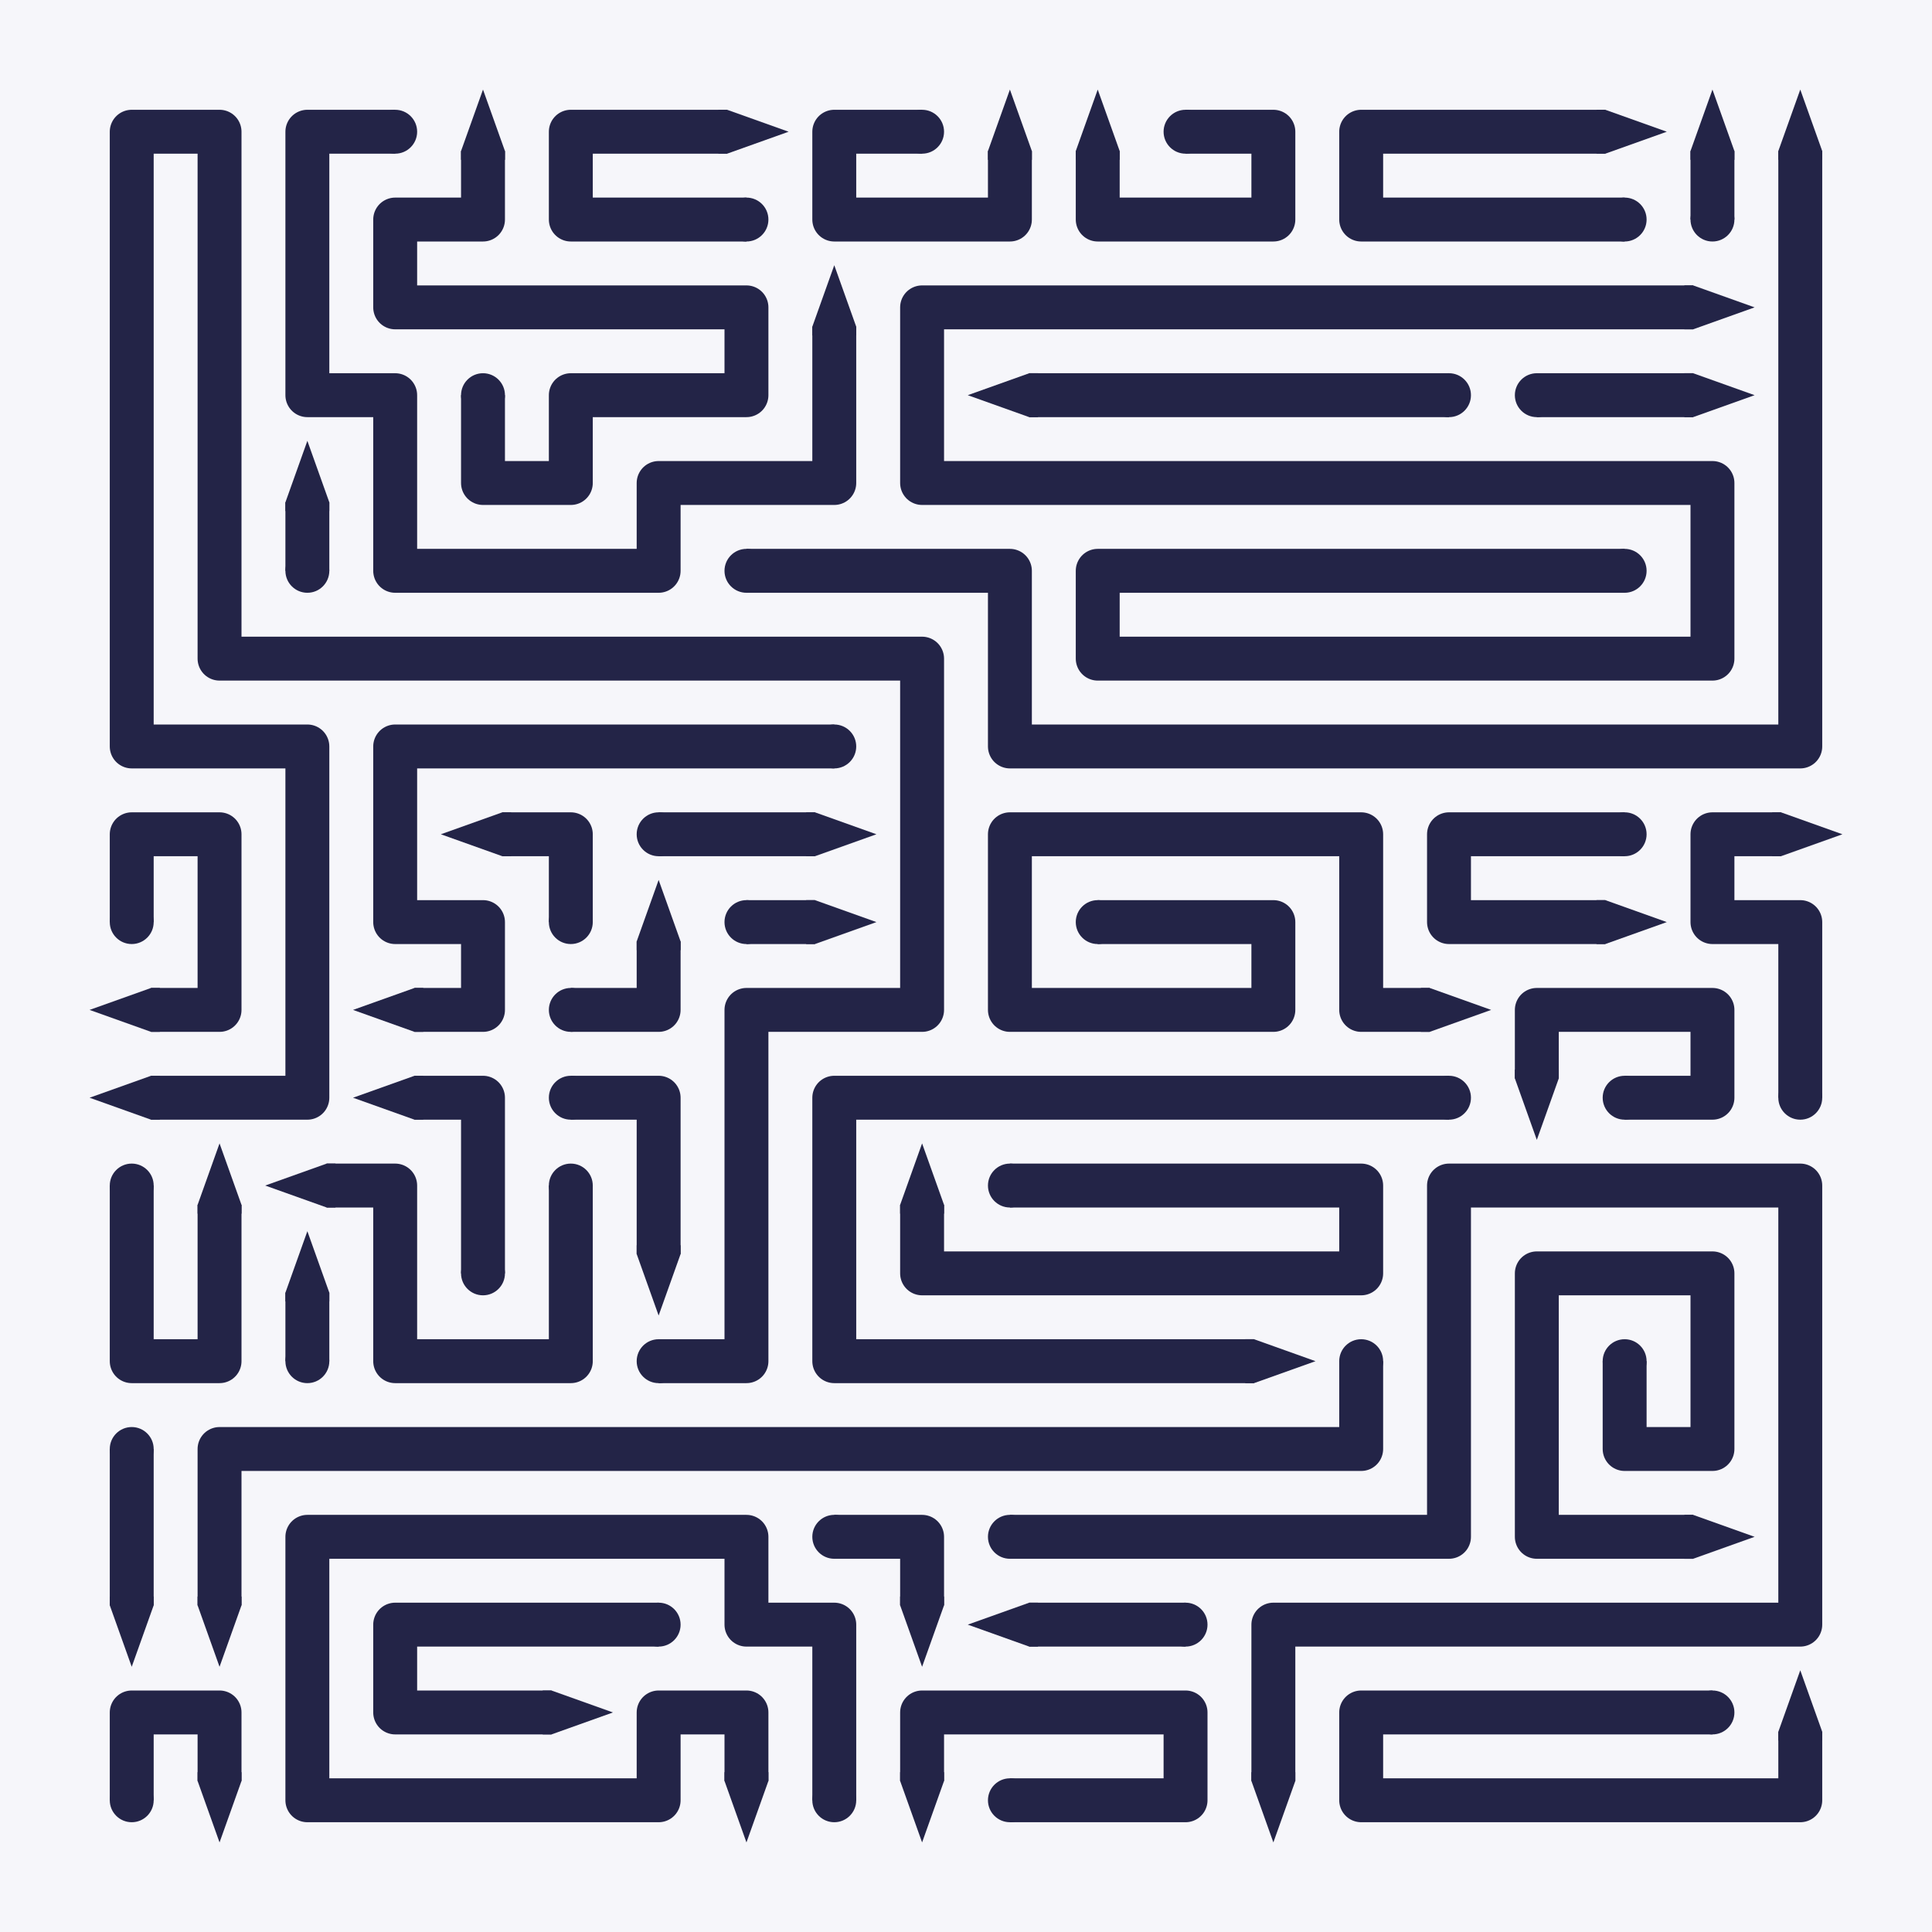
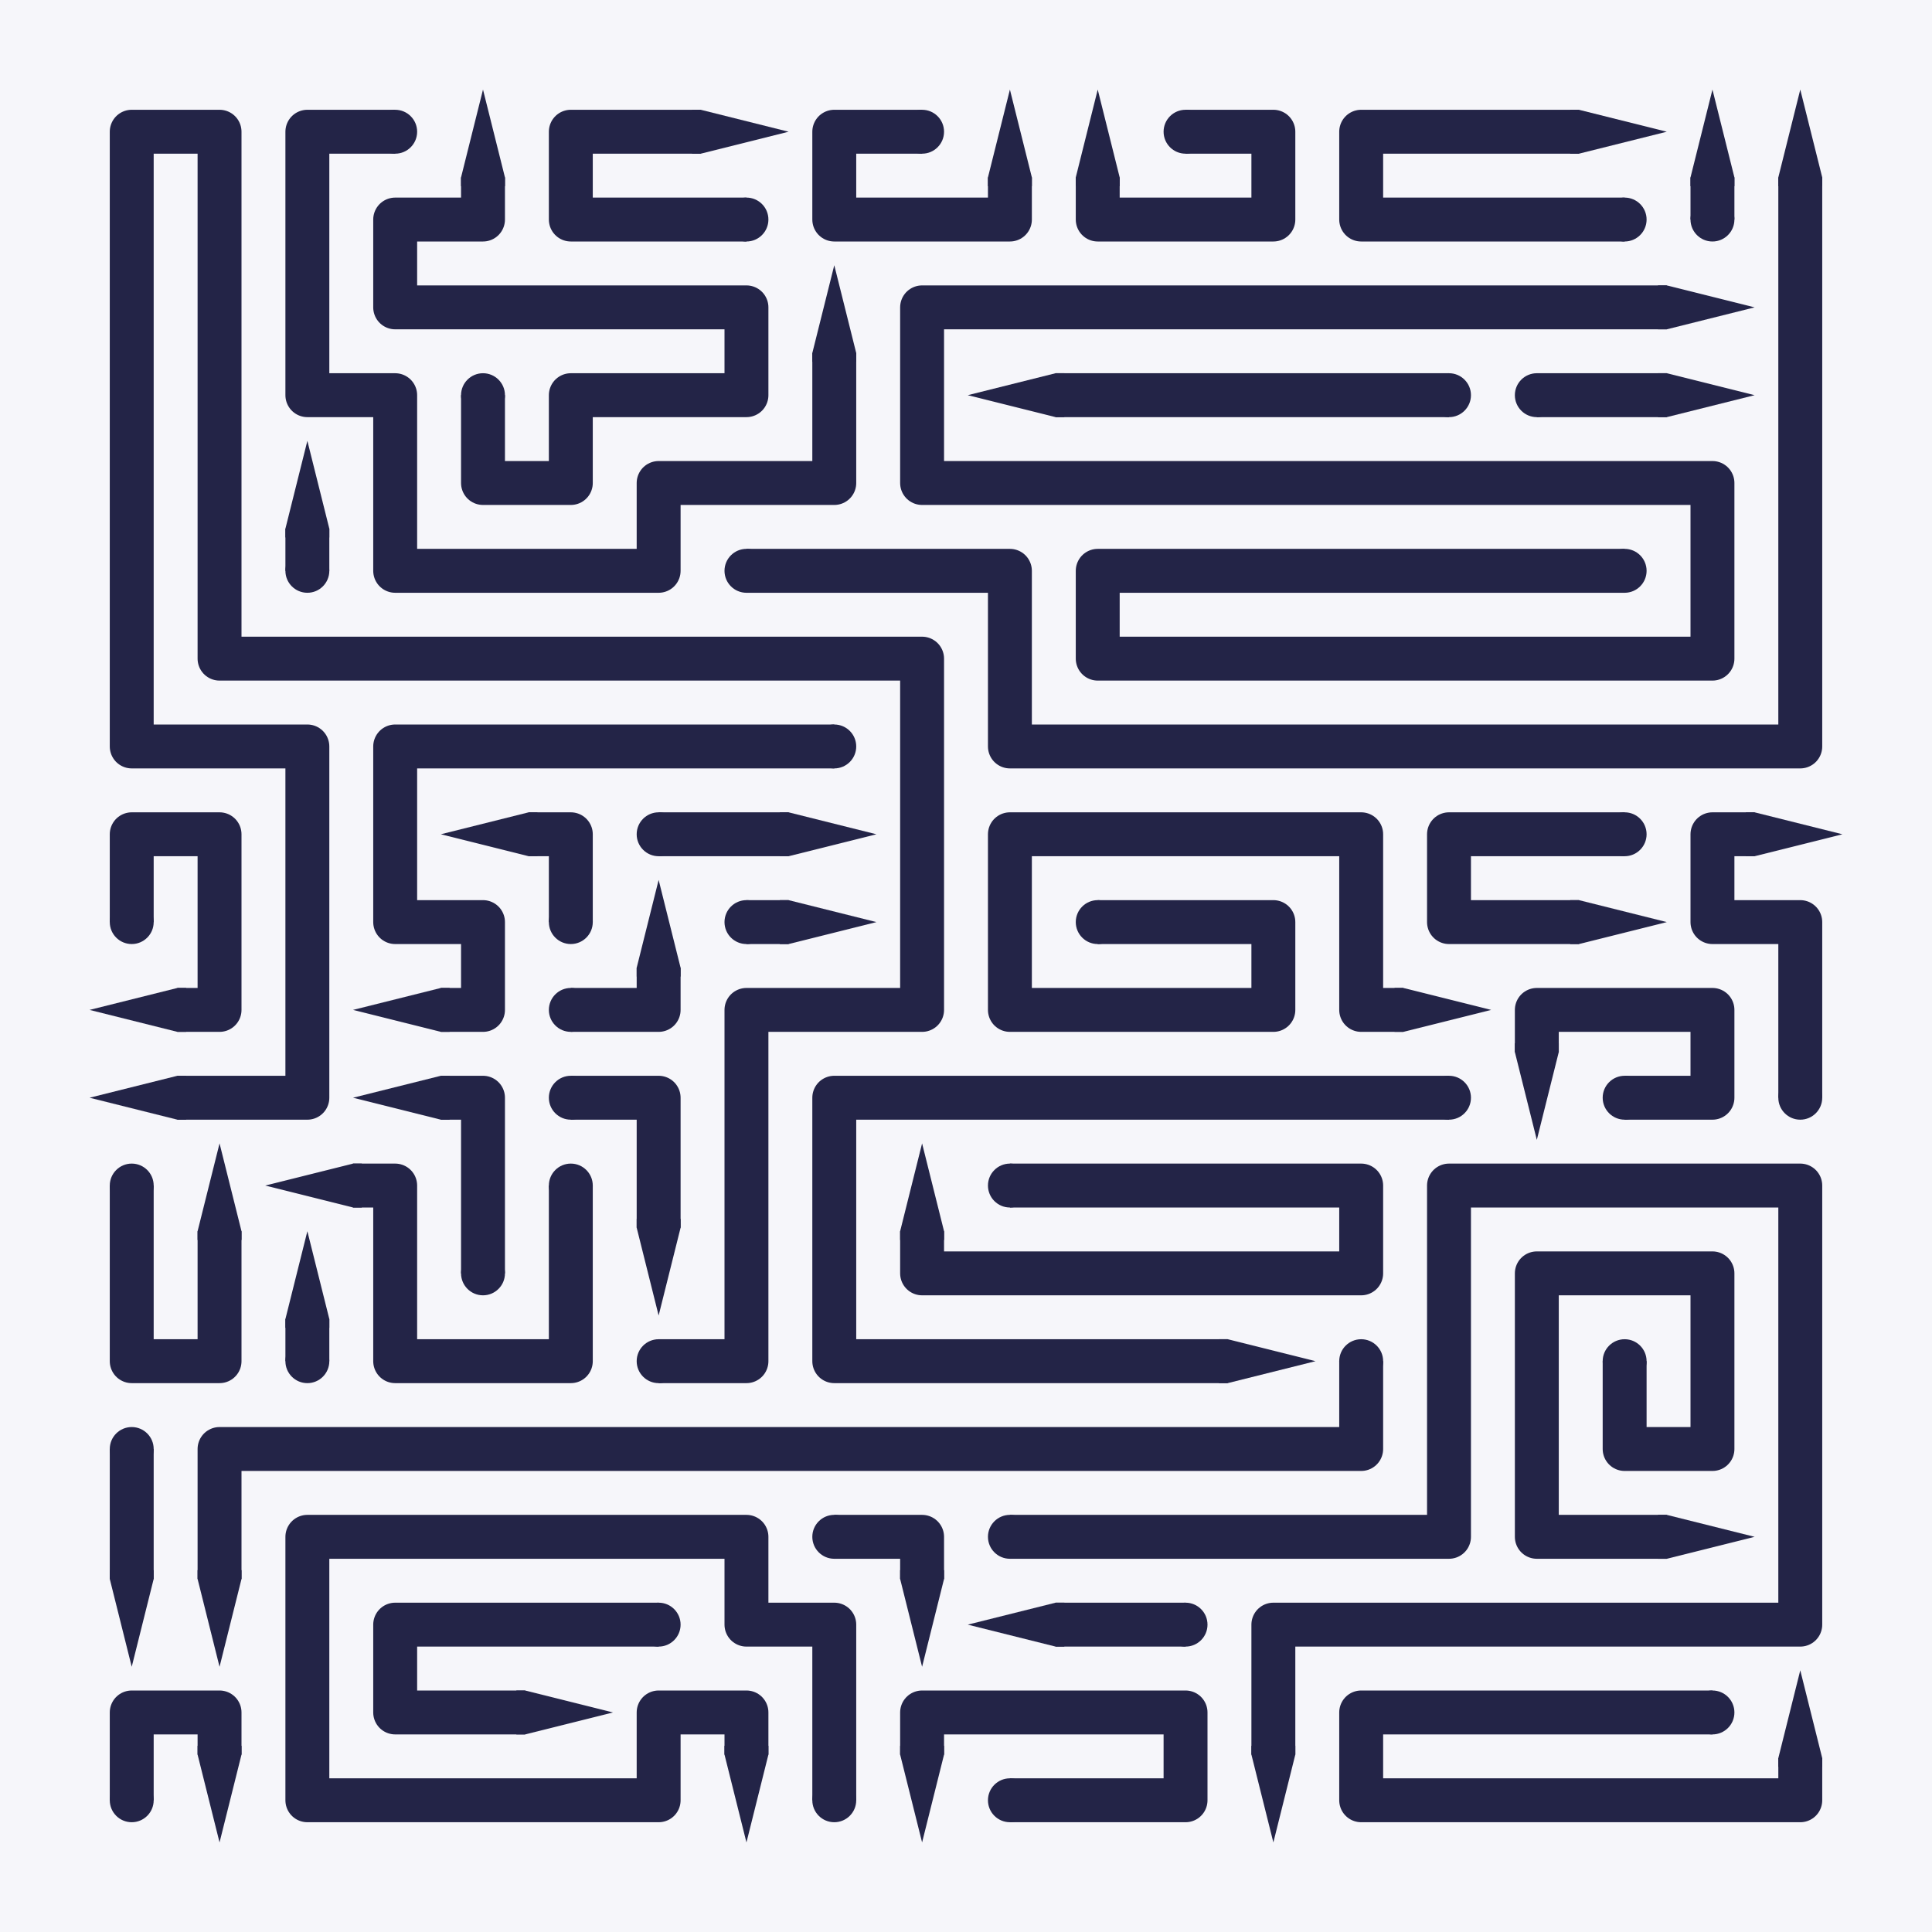
<svg xmlns="http://www.w3.org/2000/svg" width="396" height="396" viewBox="0 0 396 396">
  <rect width="396" height="396" fill="#f6f6fa" />
  <g fill="none" stroke="#232447" stroke-width="9" stroke-linecap="butt" stroke-linejoin="round">
-     <polyline points="261,365.04 261,351 261,333 279,333 297,333 315,333 333,333 351,333 369,333 369,315 369,297 369,279 369,261 369,243 351,243 333,243 315,243 297,243 297,261 297,279 297,297 297,315 279,315 261,315 243,315 225,315 207,315" />
-     <polyline points="351,30.96 351,45" />
-     <polyline points="45,365.04 45,351 27,351 27,369" />
-     <polyline points="365.04,171 351,171 351,189 369,189 369,207 369,225" />
-     <polyline points="30.96,207 45,207 45,189 45,171 27,171 27,189" />
-     <polyline points="369,30.96 369,45 369,63 369,81 369,99 369,117 369,135 369,153 351,153 333,153 315,153 297,153 279,153 261,153 243,153 225,153 207,153 207,135 207,117 189,117 171,117 153,117" />
-     <polyline points="369,354.96 369,369 351,369 333,369 315,369 297,369 279,369 279,351 297,351 315,351 333,351 351,351" />
-     <polyline points="45,329.04 45,315 45,297 63,297 81,297 99,297 117,297 135,297 153,297 171,297 189,297 207,297 225,297 243,297 261,297 279,297 279,279" />
-     <polyline points="347.04,315 333,315 315,315 315,297 315,279 315,261 333,261 351,261 351,279 351,297 333,297 333,279" />
-     <polyline points="315,221.04 315,207 333,207 351,207 351,225 333,225" />
-     <polyline points="30.96,225 45,225 63,225 63,207 63,189 63,171 63,153 45,153 27,153 27,135 27,117 27,99 27,81 27,63 27,45 27,27 45,27 45,45 45,63 45,81 45,99 45,117 45,135 63,135 81,135 99,135 117,135 135,135 153,135 171,135 189,135 189,153 189,171 189,189 189,207 171,207 153,207 153,225 153,243 153,261 153,279 135,279" />
-     <polyline points="45,246.96 45,261 45,279 27,279 27,261 27,243" />
-     <polyline points="66.96,243 81,243 81,261 81,279 99,279 117,279 117,261 117,243" />
-     <polyline points="329.04,189 315,189 297,189 297,171 315,171 333,171" />
-     <polyline points="347.04,63 333,63 315,63 297,63 279,63 261,63 243,63 225,63 207,63 189,63 189,81 189,99 207,99 225,99 243,99 261,99 279,99 297,99 315,99 333,99 351,99 351,117 351,135 333,135 315,135 297,135 279,135 261,135 243,135 225,135 225,117 243,117 261,117 279,117 297,117 315,117 333,117" />
-     <polyline points="84.96,207 99,207 99,189 81,189 81,171 81,153 99,153 117,153 135,153 153,153 171,153" />
-     <polyline points="329.04,27 315,27 297,27 279,27 279,45 297,45 315,45 333,45" />
-     <polyline points="189,365.04 189,351 207,351 225,351 243,351 243,369 225,369 207,369" />
-     <polyline points="207,30.96 207,45 189,45 171,45 171,27 189,27" />
-     <polyline points="27,329.04 27,315 27,297" />
-     <polyline points="189,329.04 189,315 171,315" />
-     <polyline points="257.04,279 243,279 225,279 207,279 189,279 171,279 171,261 171,243 171,225 189,225 207,225 225,225 243,225 261,225 279,225 297,225" />
-     <polyline points="347.04,81 333,81 315,81" />
-     <polyline points="171,66.96 171,81 171,99 153,99 135,99 135,117 117,117 99,117 81,117 81,99 81,81 63,81 63,63 63,45 63,27 81,27" />
-     <polyline points="189,246.96 189,261 207,261 225,261 243,261 261,261 279,261 279,243 261,243 243,243 225,243 207,243" />
-     <polyline points="153,365.04 153,351 135,351 135,369 117,369 99,369 81,369 63,369 63,351 63,333 63,315 81,315 99,315 117,315 135,315 153,315 153,333 171,333 171,351 171,369" />
-     <polyline points="113.04,351 99,351 81,351 81,333 99,333 117,333 135,333" />
-     <polyline points="225,30.96 225,45 243,45 261,45 261,27 243,27" />
-     <polyline points="99,30.96 99,45 81,45 81,63 99,63 117,63 135,63 153,63 153,81 135,81 117,81 117,99 99,99 99,81" />
-     <polyline points="293.04,207 279,207 279,189 279,171 261,171 243,171 225,171 207,171 207,189 207,207 225,207 243,207 261,207 261,189 243,189 225,189" />
-     <polyline points="167.04,171 153,171 135,171" />
-     <polyline points="210.96,81 225,81 243,81 261,81 279,81 297,81" />
-     <polyline points="210.96,333 225,333 243,333" />
-     <polyline points="149.04,27 135,27 117,27 117,45 135,45 153,45" />
-     <polyline points="135,192.96 135,207 117,207" />
-     <polyline points="63,102.96 63,117" />
-     <polyline points="84.96,225 99,225 99,243 99,261" />
-     <polyline points="63,264.96 63,279" />
-     <polyline points="135,257.04 135,243 135,225 117,225" />
-     <polyline points="102.96,171 117,171 117,189" />
-     <polyline points="167.04,189 153,189" />
+     <polyline points="261,359.64 261,351 261,333 279,333 297,333 315,333 333,333 351,333 369,333 369,315 369,297 369,279 369,261 369,243 351,243 333,243 315,243 297,243 297,261 297,279 297,297 297,315 279,315 261,315 243,315 225,315 207,315" />
+     <polyline points="351,36.36 351,45" />
+     <polyline points="45,359.64 45,351 27,351 27,369" />
+     <polyline points="359.64,171 351,171 351,189 369,189 369,207 369,225" />
+     <polyline points="36.36,207 45,207 45,189 45,171 27,171 27,189" />
+     <polyline points="369,36.36 369,45 369,63 369,81 369,99 369,117 369,135 369,153 351,153 333,153 315,153 297,153 279,153 261,153 243,153 225,153 207,153 207,135 207,117 189,117 171,117 153,117" />
+     <polyline points="369,360.36 369,369 351,369 333,369 315,369 297,369 279,369 279,351 297,351 315,351 333,351 351,351" />
+     <polyline points="45,323.64 45,315 45,297 63,297 81,297 99,297 117,297 135,297 153,297 171,297 189,297 207,297 225,297 243,297 261,297 279,297 279,279" />
+     <polyline points="341.64,315 333,315 315,315 315,297 315,279 315,261 333,261 351,261 351,279 351,297 333,297 333,279" />
+     <polyline points="315,215.64 315,207 333,207 351,207 351,225 333,225" />
+     <polyline points="36.36,225 45,225 63,225 63,207 63,189 63,171 63,153 45,153 27,153 27,135 27,117 27,99 27,81 27,63 27,45 27,27 45,27 45,45 45,63 45,81 45,99 45,117 45,135 63,135 81,135 99,135 117,135 135,135 153,135 171,135 189,135 189,153 189,171 189,189 189,207 171,207 153,207 153,225 153,243 153,261 153,279 135,279" />
+     <polyline points="45,252.36 45,261 45,279 27,279 27,261 27,243" />
+     <polyline points="72.36,243 81,243 81,261 81,279 99,279 117,279 117,261 117,243" />
+     <polyline points="323.64,189 315,189 297,189 297,171 315,171 333,171" />
+     <polyline points="341.64,63 333,63 315,63 297,63 279,63 261,63 243,63 225,63 207,63 189,63 189,81 189,99 207,99 225,99 243,99 261,99 279,99 297,99 315,99 333,99 351,99 351,117 351,135 333,135 315,135 297,135 279,135 261,135 243,135 225,135 225,117 243,117 261,117 279,117 297,117 315,117 333,117" />
+     <polyline points="90.36,207 99,207 99,189 81,189 81,171 81,153 99,153 117,153 135,153 153,153 171,153" />
+     <polyline points="323.64,27 315,27 297,27 279,27 279,45 297,45 315,45 333,45" />
+     <polyline points="189,359.64 189,351 207,351 225,351 243,351 243,369 225,369 207,369" />
+     <polyline points="207,36.36 207,45 189,45 171,45 171,27 189,27" />
+     <polyline points="27,323.64 27,315 27,297" />
+     <polyline points="189,323.64 189,315 171,315" />
+     <polyline points="251.64,279 243,279 225,279 207,279 189,279 171,279 171,261 171,243 171,225 189,225 207,225 225,225 243,225 261,225 279,225 297,225" />
+     <polyline points="341.64,81 333,81 315,81" />
+     <polyline points="171,72.36 171,81 171,99 153,99 135,99 135,117 117,117 99,117 81,117 81,99 81,81 63,81 63,63 63,45 63,27 81,27" />
+     <polyline points="189,252.36 189,261 207,261 225,261 243,261 261,261 279,261 279,243 261,243 243,243 225,243 207,243" />
+     <polyline points="153,359.64 153,351 135,351 135,369 117,369 99,369 81,369 63,369 63,351 63,333 63,315 81,315 99,315 117,315 135,315 153,315 153,333 171,333 171,351 171,369" />
+     <polyline points="107.64,351 99,351 81,351 81,333 99,333 117,333 135,333" />
+     <polyline points="225,36.36 225,45 243,45 261,45 261,27 243,27" />
+     <polyline points="99,36.36 99,45 81,45 81,63 99,63 117,63 135,63 153,63 153,81 135,81 117,81 117,99 99,99 99,81" />
+     <polyline points="287.64,207 279,207 279,189 279,171 261,171 243,171 225,171 207,171 207,189 207,207 225,207 243,207 261,207 261,189 243,189 225,189" />
+     <polyline points="161.64,171 153,171 135,171" />
+     <polyline points="216.36,81 225,81 243,81 261,81 279,81 297,81" />
+     <polyline points="216.36,333 225,333 243,333" />
+     <polyline points="143.64,27 135,27 117,27 117,45 135,45 153,45" />
+     <polyline points="135,198.36 135,207 117,207" />
+     <polyline points="63,108.36 63,117" />
+     <polyline points="90.36,225 99,225 99,243 99,261" />
+     <polyline points="63,270.36 63,279" />
+     <polyline points="135,251.64 135,243 135,225 117,225" />
+     <polyline points="108.36,171 117,171 117,189" />
+     <polyline points="161.64,189 153,189" />
  </g>
  <g fill="#232447">
-     <polygon points="261,377.64 265.5,365.04 265.5,363.24 256.5,363.24 256.5,365.04" />
+     <polygon points="261,377.64 265.5,359.64 265.5,357.84 256.5,357.84 256.5,359.64" />
    <circle cx="207" cy="315" r="4.5" />
-     <polygon points="351,18.36 346.5,30.96 346.5,32.76 355.5,32.76 355.5,30.96" />
+     <polygon points="351,18.36 346.5,36.36 346.5,38.16 355.5,38.16 355.5,36.36" />
    <circle cx="351" cy="45" r="4.5" />
-     <polygon points="45,377.64 49.5,365.04 49.5,363.24 40.5,363.24 40.5,365.04" />
+     <polygon points="45,377.64 49.5,359.64 49.5,357.84 40.5,357.84 40.5,359.64" />
    <circle cx="27" cy="369" r="4.5" />
-     <polygon points="377.64,171 365.04,166.5 363.24,166.5 363.24,175.5 365.04,175.5" />
+     <polygon points="377.64,171 359.64,166.5 357.84,166.5 357.84,175.5 359.64,175.5" />
    <circle cx="369" cy="225" r="4.5" />
-     <polygon points="18.36,207 30.96,211.5 32.76,211.5 32.76,202.5 30.96,202.5" />
+     <polygon points="18.36,207 36.36,211.5 38.16,211.5 38.16,202.5 36.36,202.5" />
    <circle cx="27" cy="189" r="4.5" />
-     <polygon points="369,18.36 364.5,30.96 364.5,32.76 373.5,32.76 373.5,30.96" />
+     <polygon points="369,18.36 364.5,36.36 364.5,38.16 373.5,38.16 373.5,36.36" />
    <circle cx="153" cy="117" r="4.5" />
-     <polygon points="369,342.36 364.5,354.96 364.5,356.76 373.5,356.76 373.5,354.96" />
+     <polygon points="369,342.36 364.5,360.36 364.5,362.16 373.5,362.16 373.5,360.36" />
    <circle cx="351" cy="351" r="4.5" />
-     <polygon points="45,341.64 49.5,329.04 49.5,327.24 40.5,327.24 40.5,329.04" />
+     <polygon points="45,341.64 49.5,323.64 49.5,321.84 40.5,321.84 40.5,323.64" />
    <circle cx="279" cy="279" r="4.5" />
-     <polygon points="359.64,315 347.04,310.5 345.24,310.5 345.24,319.5 347.04,319.5" />
+     <polygon points="359.64,315 341.64,310.5 339.84,310.5 339.84,319.5 341.64,319.5" />
    <circle cx="333" cy="279" r="4.5" />
-     <polygon points="315,233.64 319.5,221.04 319.5,219.24 310.5,219.24 310.5,221.04" />
+     <polygon points="315,233.64 319.5,215.64 319.5,213.84 310.5,213.84 310.5,215.64" />
    <circle cx="333" cy="225" r="4.5" />
-     <polygon points="18.36,225 30.96,229.5 32.76,229.5 32.76,220.5 30.96,220.5" />
+     <polygon points="18.36,225 36.36,229.5 38.16,229.5 38.16,220.5 36.36,220.5" />
    <circle cx="135" cy="279" r="4.5" />
-     <polygon points="45,234.36 40.5,246.96 40.5,248.76 49.5,248.76 49.5,246.96" />
+     <polygon points="45,234.36 40.5,252.36 40.5,254.16 49.5,254.16 49.5,252.36" />
    <circle cx="27" cy="243" r="4.5" />
-     <polygon points="54.36,243 66.96,247.5 68.76,247.5 68.76,238.5 66.96,238.5" />
+     <polygon points="54.36,243 72.36,247.5 74.16,247.5 74.16,238.5 72.36,238.5" />
    <circle cx="117" cy="243" r="4.5" />
-     <polygon points="341.64,189 329.04,184.5 327.24,184.5 327.24,193.5 329.04,193.5" />
+     <polygon points="341.64,189 323.64,184.5 321.84,184.5 321.84,193.5 323.64,193.5" />
    <circle cx="333" cy="171" r="4.5" />
-     <polygon points="359.64,63 347.04,58.5 345.24,58.5 345.24,67.5 347.04,67.5" />
+     <polygon points="359.64,63 341.64,58.5 339.84,58.5 339.84,67.5 341.64,67.5" />
    <circle cx="333" cy="117" r="4.5" />
-     <polygon points="72.36,207 84.96,211.5 86.76,211.5 86.76,202.5 84.96,202.5" />
+     <polygon points="72.36,207 90.36,211.5 92.16,211.5 92.16,202.5 90.36,202.5" />
    <circle cx="171" cy="153" r="4.5" />
-     <polygon points="341.64,27 329.04,22.5 327.24,22.5 327.24,31.5 329.04,31.5" />
+     <polygon points="341.64,27 323.64,22.5 321.84,22.5 321.84,31.5 323.64,31.5" />
    <circle cx="333" cy="45" r="4.5" />
-     <polygon points="189,377.64 193.5,365.04 193.5,363.24 184.5,363.24 184.5,365.04" />
+     <polygon points="189,377.64 193.5,359.64 193.5,357.84 184.5,357.84 184.5,359.64" />
    <circle cx="207" cy="369" r="4.5" />
-     <polygon points="207,18.36 202.5,30.96 202.5,32.76 211.5,32.76 211.5,30.96" />
+     <polygon points="207,18.36 202.5,36.36 202.5,38.16 211.5,38.16 211.5,36.36" />
    <circle cx="189" cy="27" r="4.5" />
-     <polygon points="27,341.64 31.5,329.04 31.5,327.24 22.5,327.24 22.5,329.04" />
+     <polygon points="27,341.64 31.5,323.64 31.5,321.84 22.5,321.84 22.5,323.64" />
    <circle cx="27" cy="297" r="4.5" />
-     <polygon points="189,341.64 193.5,329.04 193.5,327.24 184.5,327.24 184.5,329.04" />
+     <polygon points="189,341.64 193.5,323.64 193.5,321.84 184.5,321.84 184.5,323.64" />
    <circle cx="171" cy="315" r="4.5" />
-     <polygon points="269.64,279 257.04,274.5 255.24,274.5 255.24,283.5 257.04,283.5" />
+     <polygon points="269.64,279 251.64,274.5 249.84,274.5 249.84,283.5 251.64,283.5" />
    <circle cx="297" cy="225" r="4.5" />
-     <polygon points="359.64,81 347.04,76.5 345.24,76.5 345.24,85.5 347.04,85.5" />
+     <polygon points="359.64,81 341.64,76.5 339.84,76.5 339.84,85.5 341.64,85.5" />
    <circle cx="315" cy="81" r="4.5" />
-     <polygon points="171,54.36 166.5,66.96 166.5,68.76 175.5,68.76 175.5,66.96" />
+     <polygon points="171,54.36 166.5,72.36 166.5,74.16 175.5,74.16 175.5,72.36" />
    <circle cx="81" cy="27" r="4.5" />
-     <polygon points="189,234.36 184.5,246.96 184.5,248.76 193.5,248.76 193.5,246.96" />
+     <polygon points="189,234.36 184.5,252.36 184.5,254.16 193.5,254.16 193.5,252.36" />
    <circle cx="207" cy="243" r="4.5" />
-     <polygon points="153,377.64 157.5,365.04 157.5,363.24 148.5,363.24 148.5,365.04" />
+     <polygon points="153,377.64 157.5,359.64 157.5,357.84 148.5,357.84 148.5,359.64" />
    <circle cx="171" cy="369" r="4.5" />
-     <polygon points="125.64,351 113.04,346.5 111.24,346.5 111.24,355.5 113.04,355.5" />
+     <polygon points="125.64,351 107.64,346.5 105.84,346.5 105.84,355.5 107.64,355.5" />
    <circle cx="135" cy="333" r="4.5" />
-     <polygon points="225,18.36 220.5,30.96 220.5,32.76 229.5,32.76 229.5,30.96" />
+     <polygon points="225,18.36 220.5,36.36 220.5,38.16 229.5,38.16 229.5,36.36" />
    <circle cx="243" cy="27" r="4.5" />
-     <polygon points="99,18.36 94.5,30.96 94.5,32.76 103.5,32.76 103.5,30.96" />
+     <polygon points="99,18.36 94.5,36.36 94.5,38.16 103.5,38.16 103.5,36.36" />
    <circle cx="99" cy="81" r="4.5" />
-     <polygon points="305.64,207 293.04,202.5 291.24,202.5 291.24,211.5 293.04,211.5" />
+     <polygon points="305.64,207 287.64,202.5 285.84,202.5 285.84,211.5 287.64,211.5" />
    <circle cx="225" cy="189" r="4.5" />
-     <polygon points="179.64,171 167.04,166.5 165.24,166.5 165.24,175.5 167.04,175.5" />
+     <polygon points="179.64,171 161.64,166.5 159.84,166.5 159.84,175.5 161.64,175.5" />
    <circle cx="135" cy="171" r="4.5" />
-     <polygon points="198.36,81 210.96,85.5 212.76,85.5 212.76,76.5 210.96,76.5" />
+     <polygon points="198.36,81 216.36,85.5 218.16,85.5 218.16,76.5 216.36,76.5" />
    <circle cx="297" cy="81" r="4.5" />
-     <polygon points="198.36,333 210.96,337.5 212.76,337.5 212.76,328.5 210.96,328.5" />
+     <polygon points="198.36,333 216.36,337.5 218.16,337.5 218.16,328.5 216.36,328.5" />
    <circle cx="243" cy="333" r="4.5" />
-     <polygon points="161.64,27 149.04,22.5 147.24,22.5 147.24,31.5 149.04,31.5" />
+     <polygon points="161.64,27 143.64,22.5 141.84,22.5 141.84,31.5 143.64,31.5" />
    <circle cx="153" cy="45" r="4.5" />
-     <polygon points="135,180.36 130.5,192.96 130.5,194.76 139.5,194.76 139.5,192.96" />
+     <polygon points="135,180.36 130.5,198.36 130.5,200.16 139.5,200.16 139.5,198.36" />
    <circle cx="117" cy="207" r="4.5" />
-     <polygon points="63,90.36 58.5,102.96 58.5,104.76 67.5,104.76 67.5,102.96" />
+     <polygon points="63,90.36 58.5,108.36 58.5,110.16 67.5,110.16 67.5,108.36" />
    <circle cx="63" cy="117" r="4.5" />
-     <polygon points="72.36,225 84.96,229.5 86.76,229.5 86.76,220.5 84.96,220.5" />
+     <polygon points="72.36,225 90.36,229.5 92.16,229.5 92.16,220.5 90.36,220.5" />
    <circle cx="99" cy="261" r="4.5" />
-     <polygon points="63,252.36 58.5,264.96 58.5,266.76 67.5,266.76 67.5,264.96" />
+     <polygon points="63,252.36 58.5,270.36 58.5,272.16 67.5,272.16 67.5,270.36" />
    <circle cx="63" cy="279" r="4.5" />
-     <polygon points="135,269.64 139.5,257.04 139.5,255.24 130.5,255.24 130.5,257.04" />
+     <polygon points="135,269.64 139.5,251.64 139.5,249.84 130.5,249.84 130.5,251.64" />
    <circle cx="117" cy="225" r="4.5" />
-     <polygon points="90.36,171 102.96,175.5 104.76,175.5 104.76,166.5 102.96,166.5" />
+     <polygon points="90.36,171 108.36,175.5 110.16,175.5 110.16,166.5 108.36,166.5" />
    <circle cx="117" cy="189" r="4.5" />
-     <polygon points="179.64,189 167.04,184.5 165.24,184.5 165.24,193.5 167.04,193.5" />
+     <polygon points="179.64,189 161.64,184.5 159.84,184.5 159.84,193.5 161.64,193.5" />
    <circle cx="153" cy="189" r="4.5" />
  </g>
</svg>
